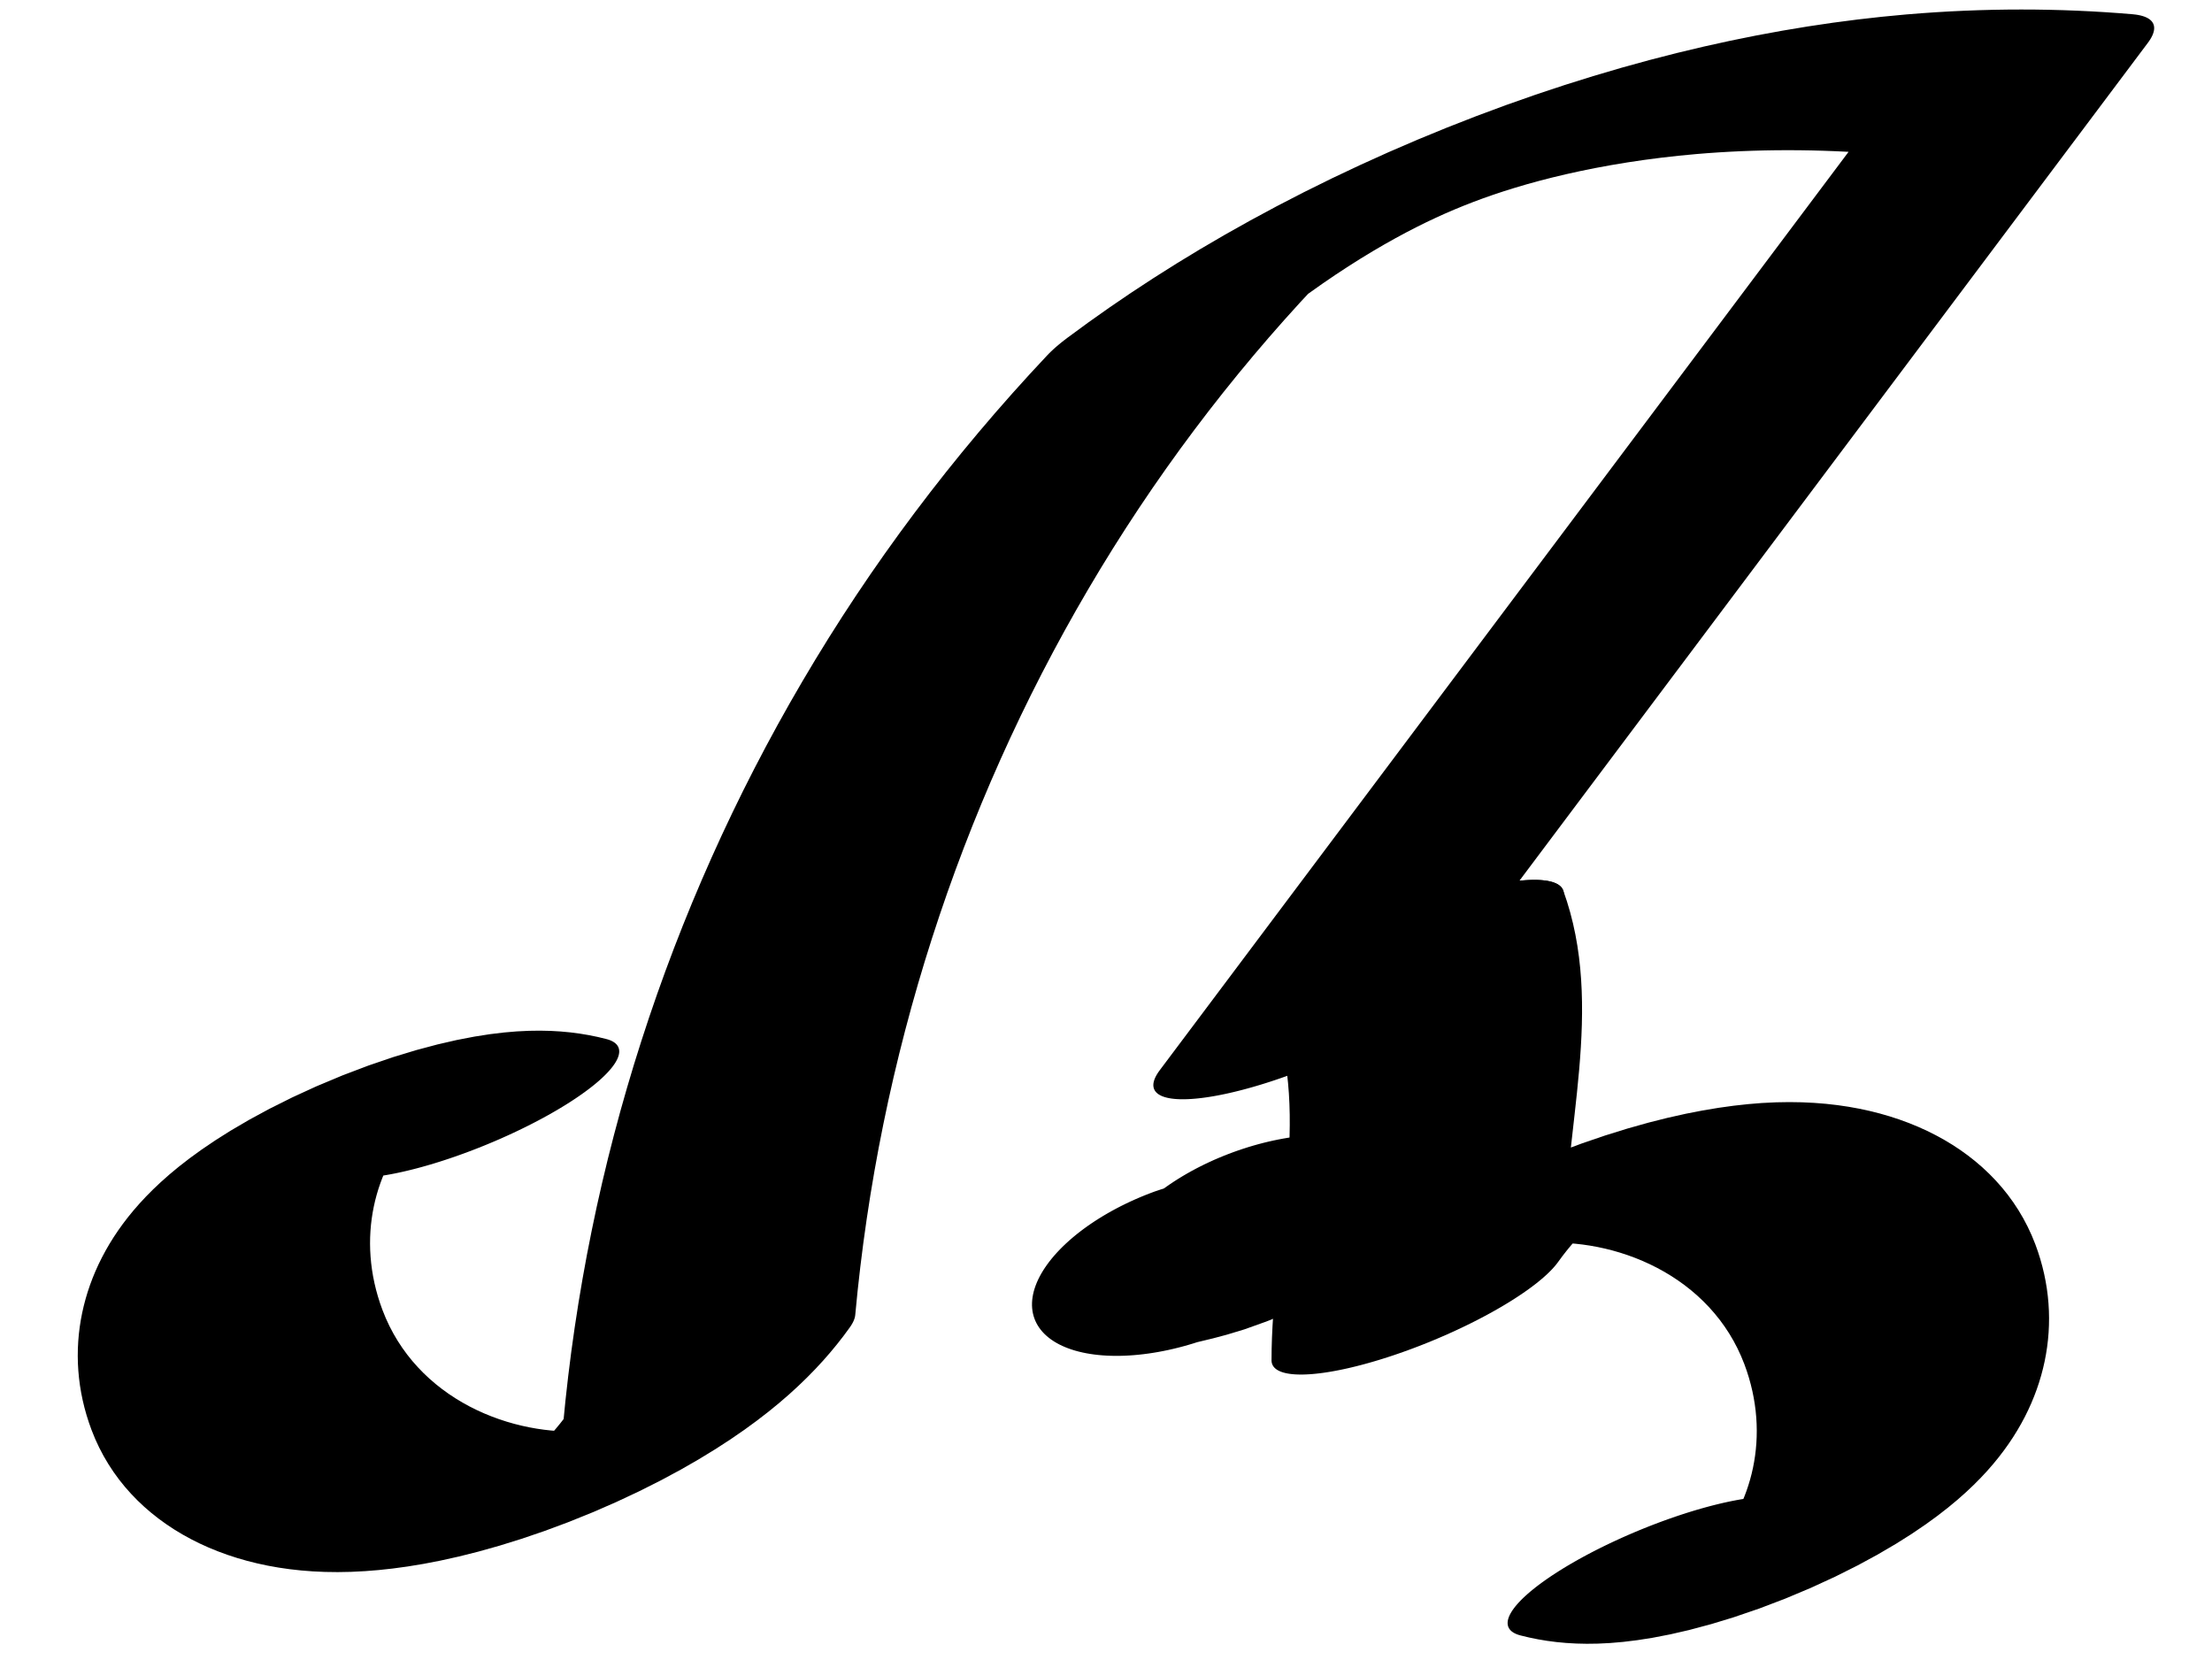
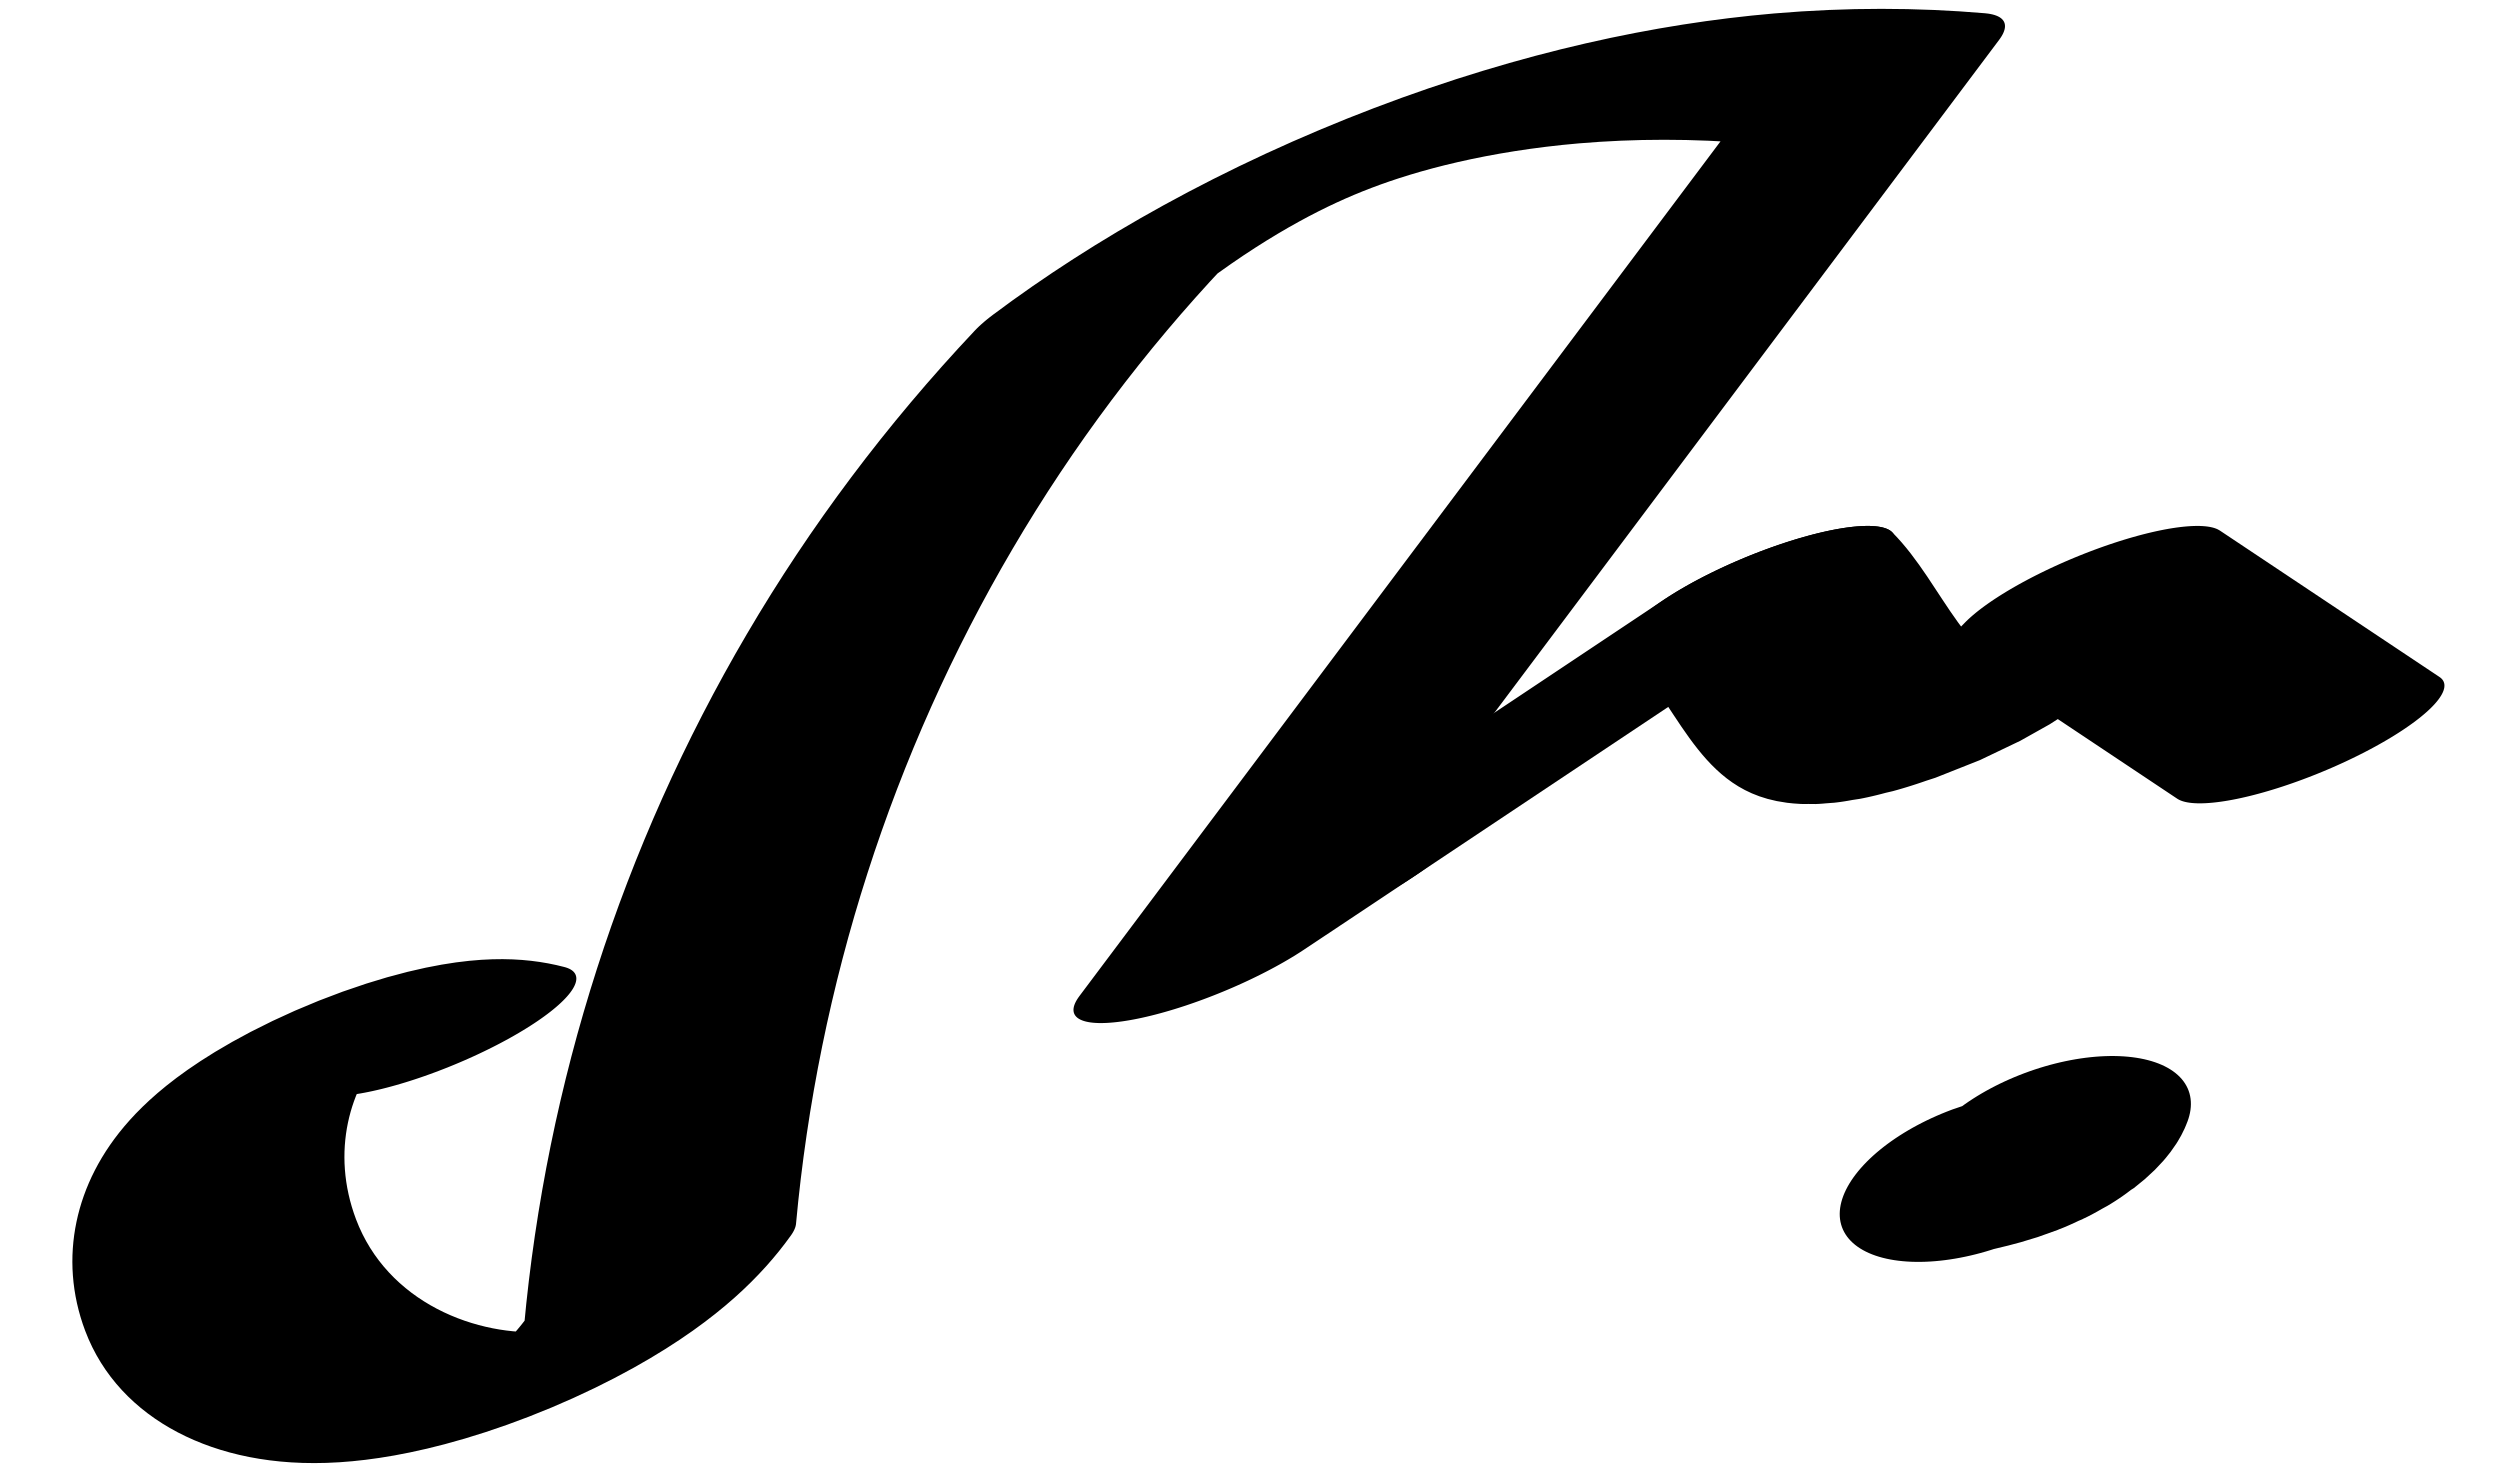
- <svg xmlns="http://www.w3.org/2000/svg" width="28" height="21" viewBox="0 0 28 21">
-   <path fill="none" stroke-width="32.529" stroke-linecap="round" stroke-linejoin="round" stroke="rgb(0%, 0%, 0%)" stroke-opacity="1" stroke-miterlimit="10" d="M 66.992 135.802 C 53.709 175.905 34.618 139.586 34.071 72.956 C 33.739 32.072 41.523 -1.127 51.428 -14.501 C 60.69 -27.086 70.875 -22.417 79.161 -1.756 C 91.684 93.507 109.3 176.603 130.758 241.454 C 141.616 274.288 153.365 302.055 165.796 324.41 C 188.371 347.359 212.087 344.661 234.311 316.539 C 241.114 307.89 247.716 296.951 254.056 283.822 L 149.026 35.093 L 163.426 46.451 " transform="matrix(0.113137, -0.0468644, -0.0117155, -0.0282833, 0, 21)" />
-   <path fill="none" stroke-width="32.529" stroke-linecap="round" stroke-linejoin="round" stroke="rgb(0%, 0%, 0%)" stroke-opacity="1" stroke-miterlimit="10" d="M 163.426 46.451 C 162.878 -3.189 154.148 -43.141 149.424 -88.762 C 157.71 -68.101 167.883 -63.55 177.157 -76.017 C 187.05 -89.509 194.834 -122.708 194.514 -163.474 C 193.967 -230.104 174.864 -266.541 161.581 -226.438 " transform="matrix(0.113137, -0.0468644, -0.0117155, -0.0282833, 0, 21)" />
-   <path fill="none" stroke-width="38.044" stroke-linecap="round" stroke-linejoin="round" stroke="rgb(0%, 0%, 0%)" stroke-opacity="1" stroke-miterlimit="10" d="M 151.474 -8.206 C 155.31 -8.202 159.634 -11.67 162.15 -5.749 " transform="matrix(0.097754, -0.0355797, -0.0177892, -0.048877, 0, 21)" />
+ <svg xmlns="http://www.w3.org/2000/svg" width="34" height="20" viewBox="0 0 34 20">
+   <path fill="none" stroke-width="32.529" stroke-linecap="round" stroke-linejoin="round" stroke="rgb(0%, 0%, 0%)" stroke-opacity="1" stroke-miterlimit="10" d="M 63.867 105.624 C 50.596 145.844 31.493 109.408 30.946 42.777 C 30.614 1.894 38.41 -31.187 48.303 -44.679 C 57.565 -57.264 67.75 -52.596 76.036 -31.934 C 88.559 63.329 106.175 146.424 127.633 211.276 C 138.491 244.11 150.24 271.877 162.671 294.231 C 185.246 317.181 208.962 314.483 231.186 286.361 C 237.989 277.711 244.591 266.773 250.931 253.644 L 145.901 4.915 L 160.301 16.273 " transform="matrix(0.113137, -0.0468644, -0.0117155, -0.0282833, 0, 20)" />
+   <path fill="none" stroke-width="32.529" stroke-linecap="round" stroke-linejoin="round" stroke="rgb(0%, 0%, 0%)" stroke-opacity="1" stroke-miterlimit="10" d="M 160.301 16.273 L 217.842 61.804 " transform="matrix(0.113137, -0.0468644, -0.0117155, -0.0282833, 0, 20)" />
+   <path fill="none" stroke-width="32.529" stroke-linecap="round" stroke-linejoin="round" stroke="rgb(0%, 0%, 0%)" stroke-opacity="1" stroke-miterlimit="10" d="M 217.842 61.804 C 220.88 32.462 219.504 -6.83 226.646 -23.221 C 234.917 -42.037 243.058 -8.43 251.673 5.746 L 267.992 -91.731 " transform="matrix(0.113137, -0.0468644, -0.0117155, -0.0282833, 0, 20)" />
+   <path fill="none" stroke-width="38.044" stroke-linecap="round" stroke-linejoin="round" stroke="rgb(0%, 0%, 0%)" stroke-opacity="1" stroke-miterlimit="10" d="M 256.195 -104.897 C 259.997 -104.868 264.356 -108.361 266.837 -102.414 " transform="matrix(0.097754, -0.0355797, -0.0177892, -0.048877, 0, 20)" />
</svg>
